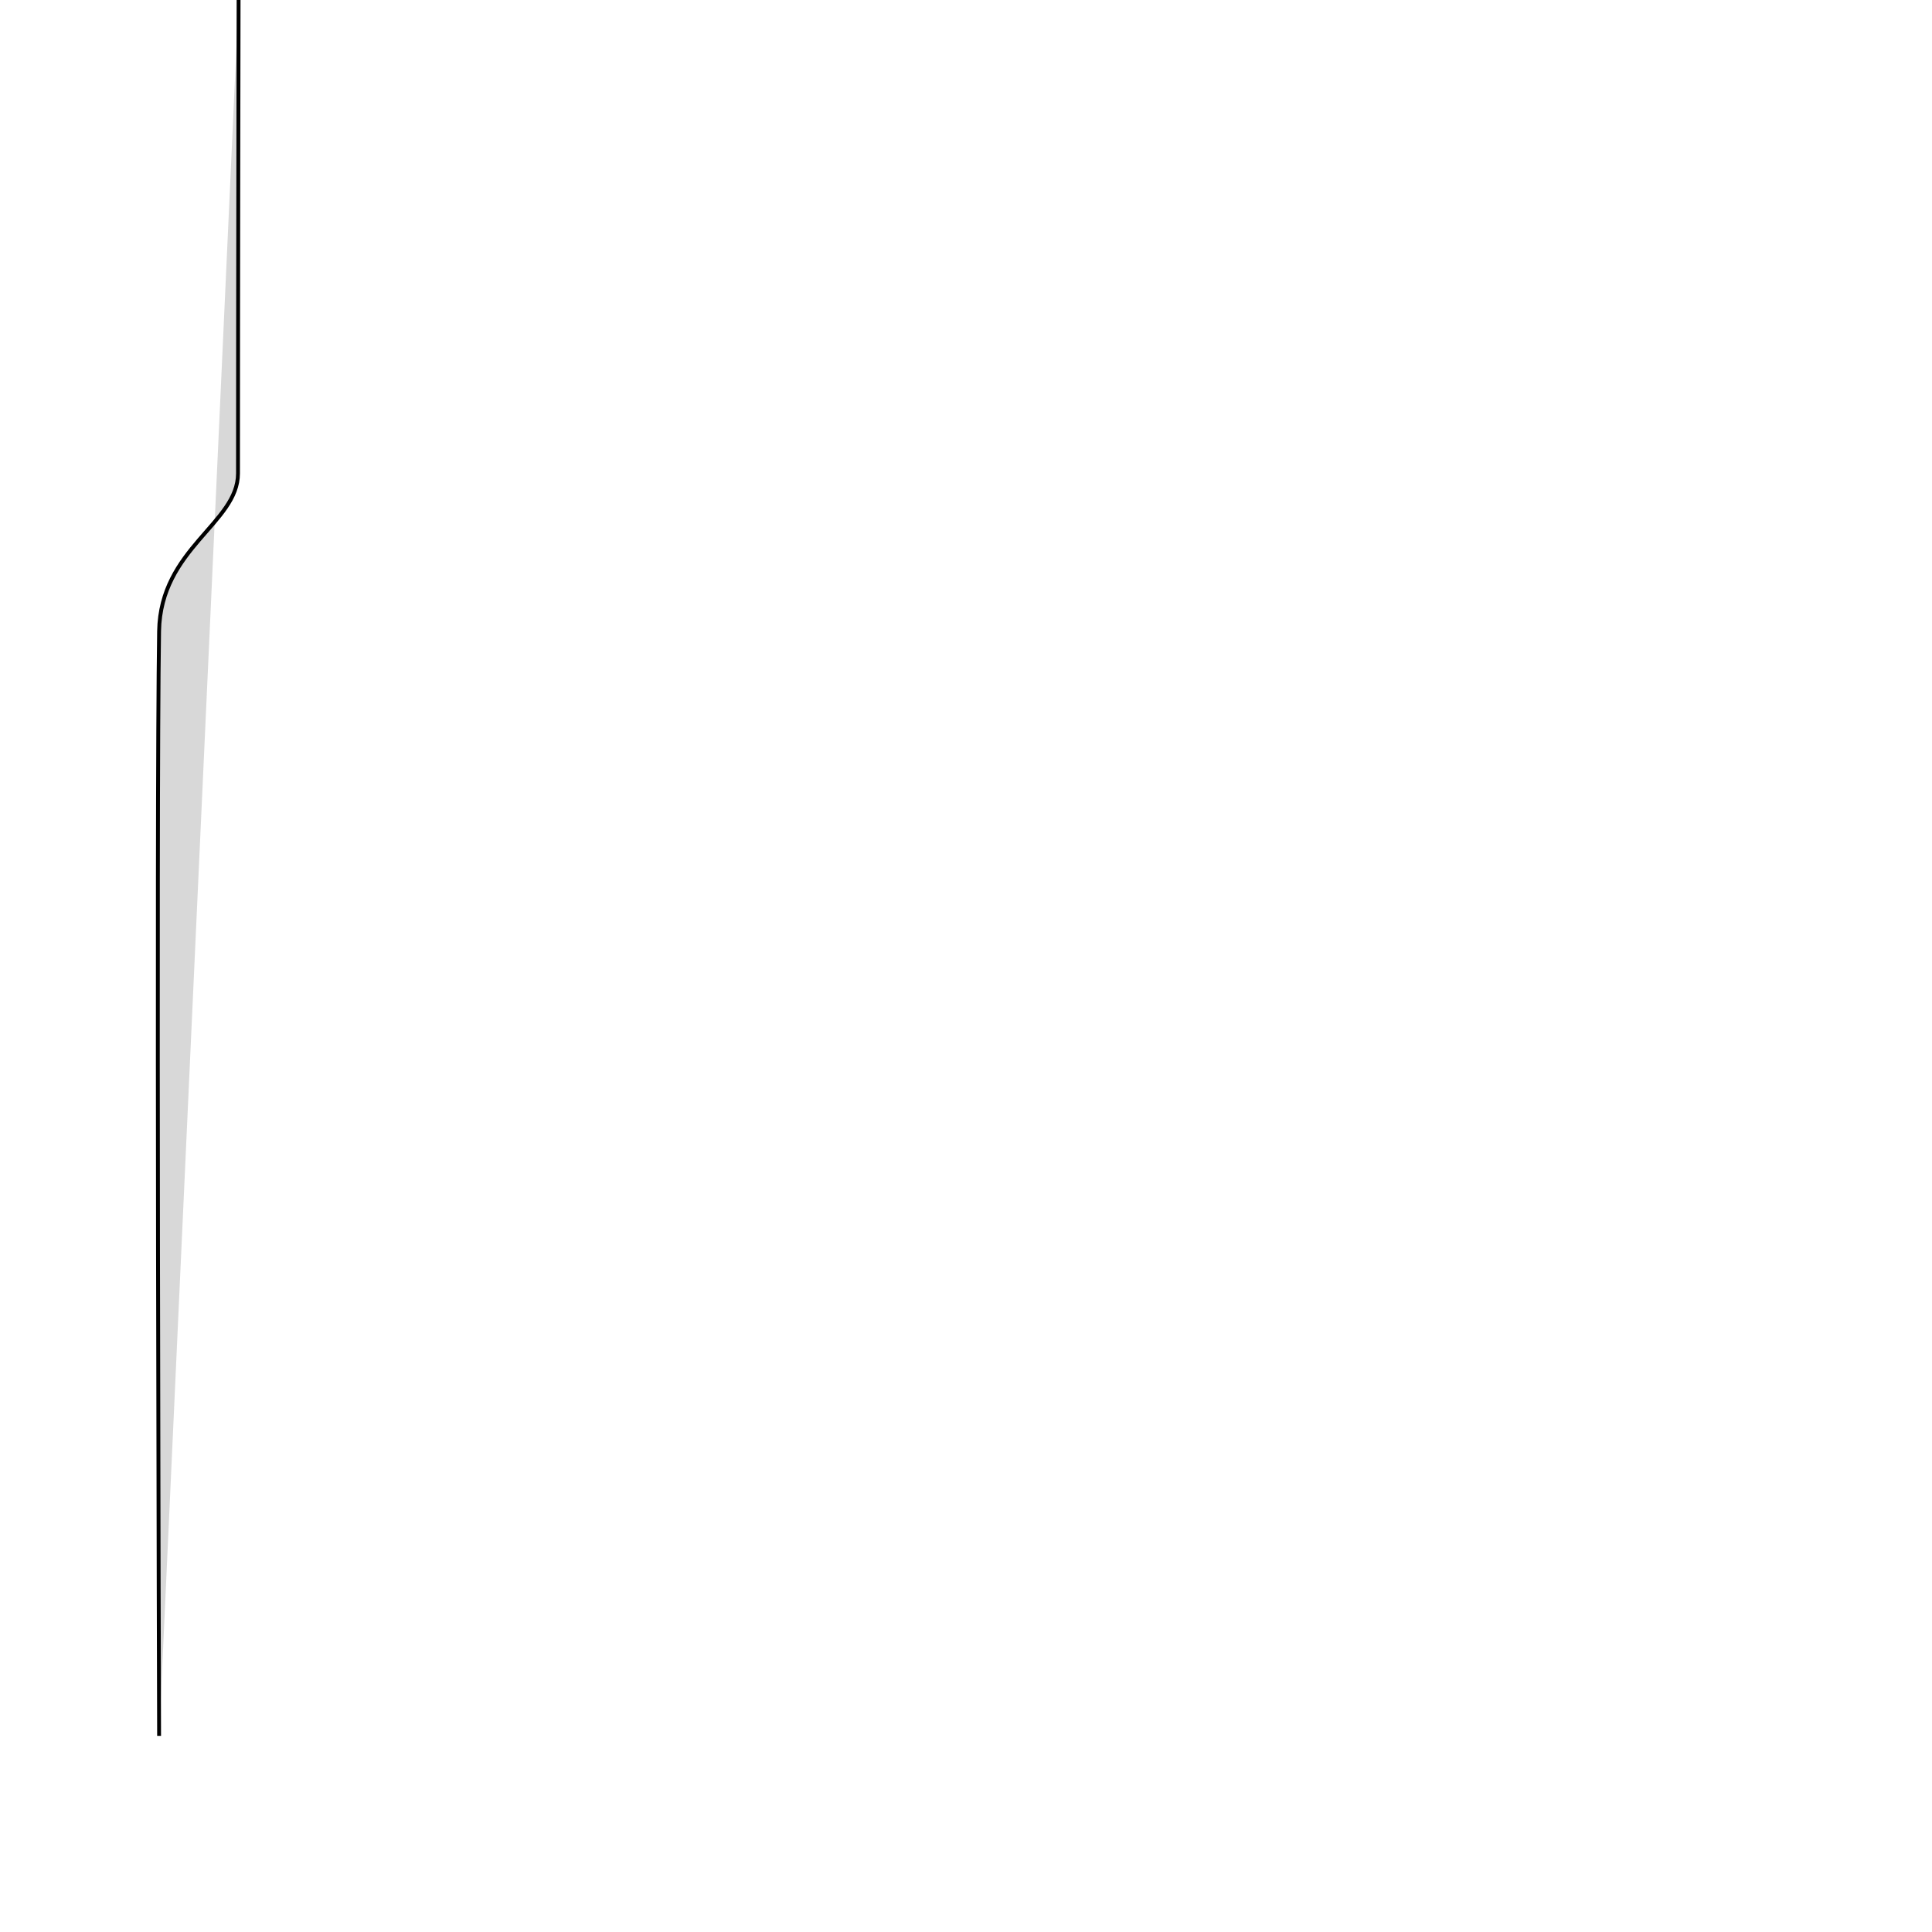
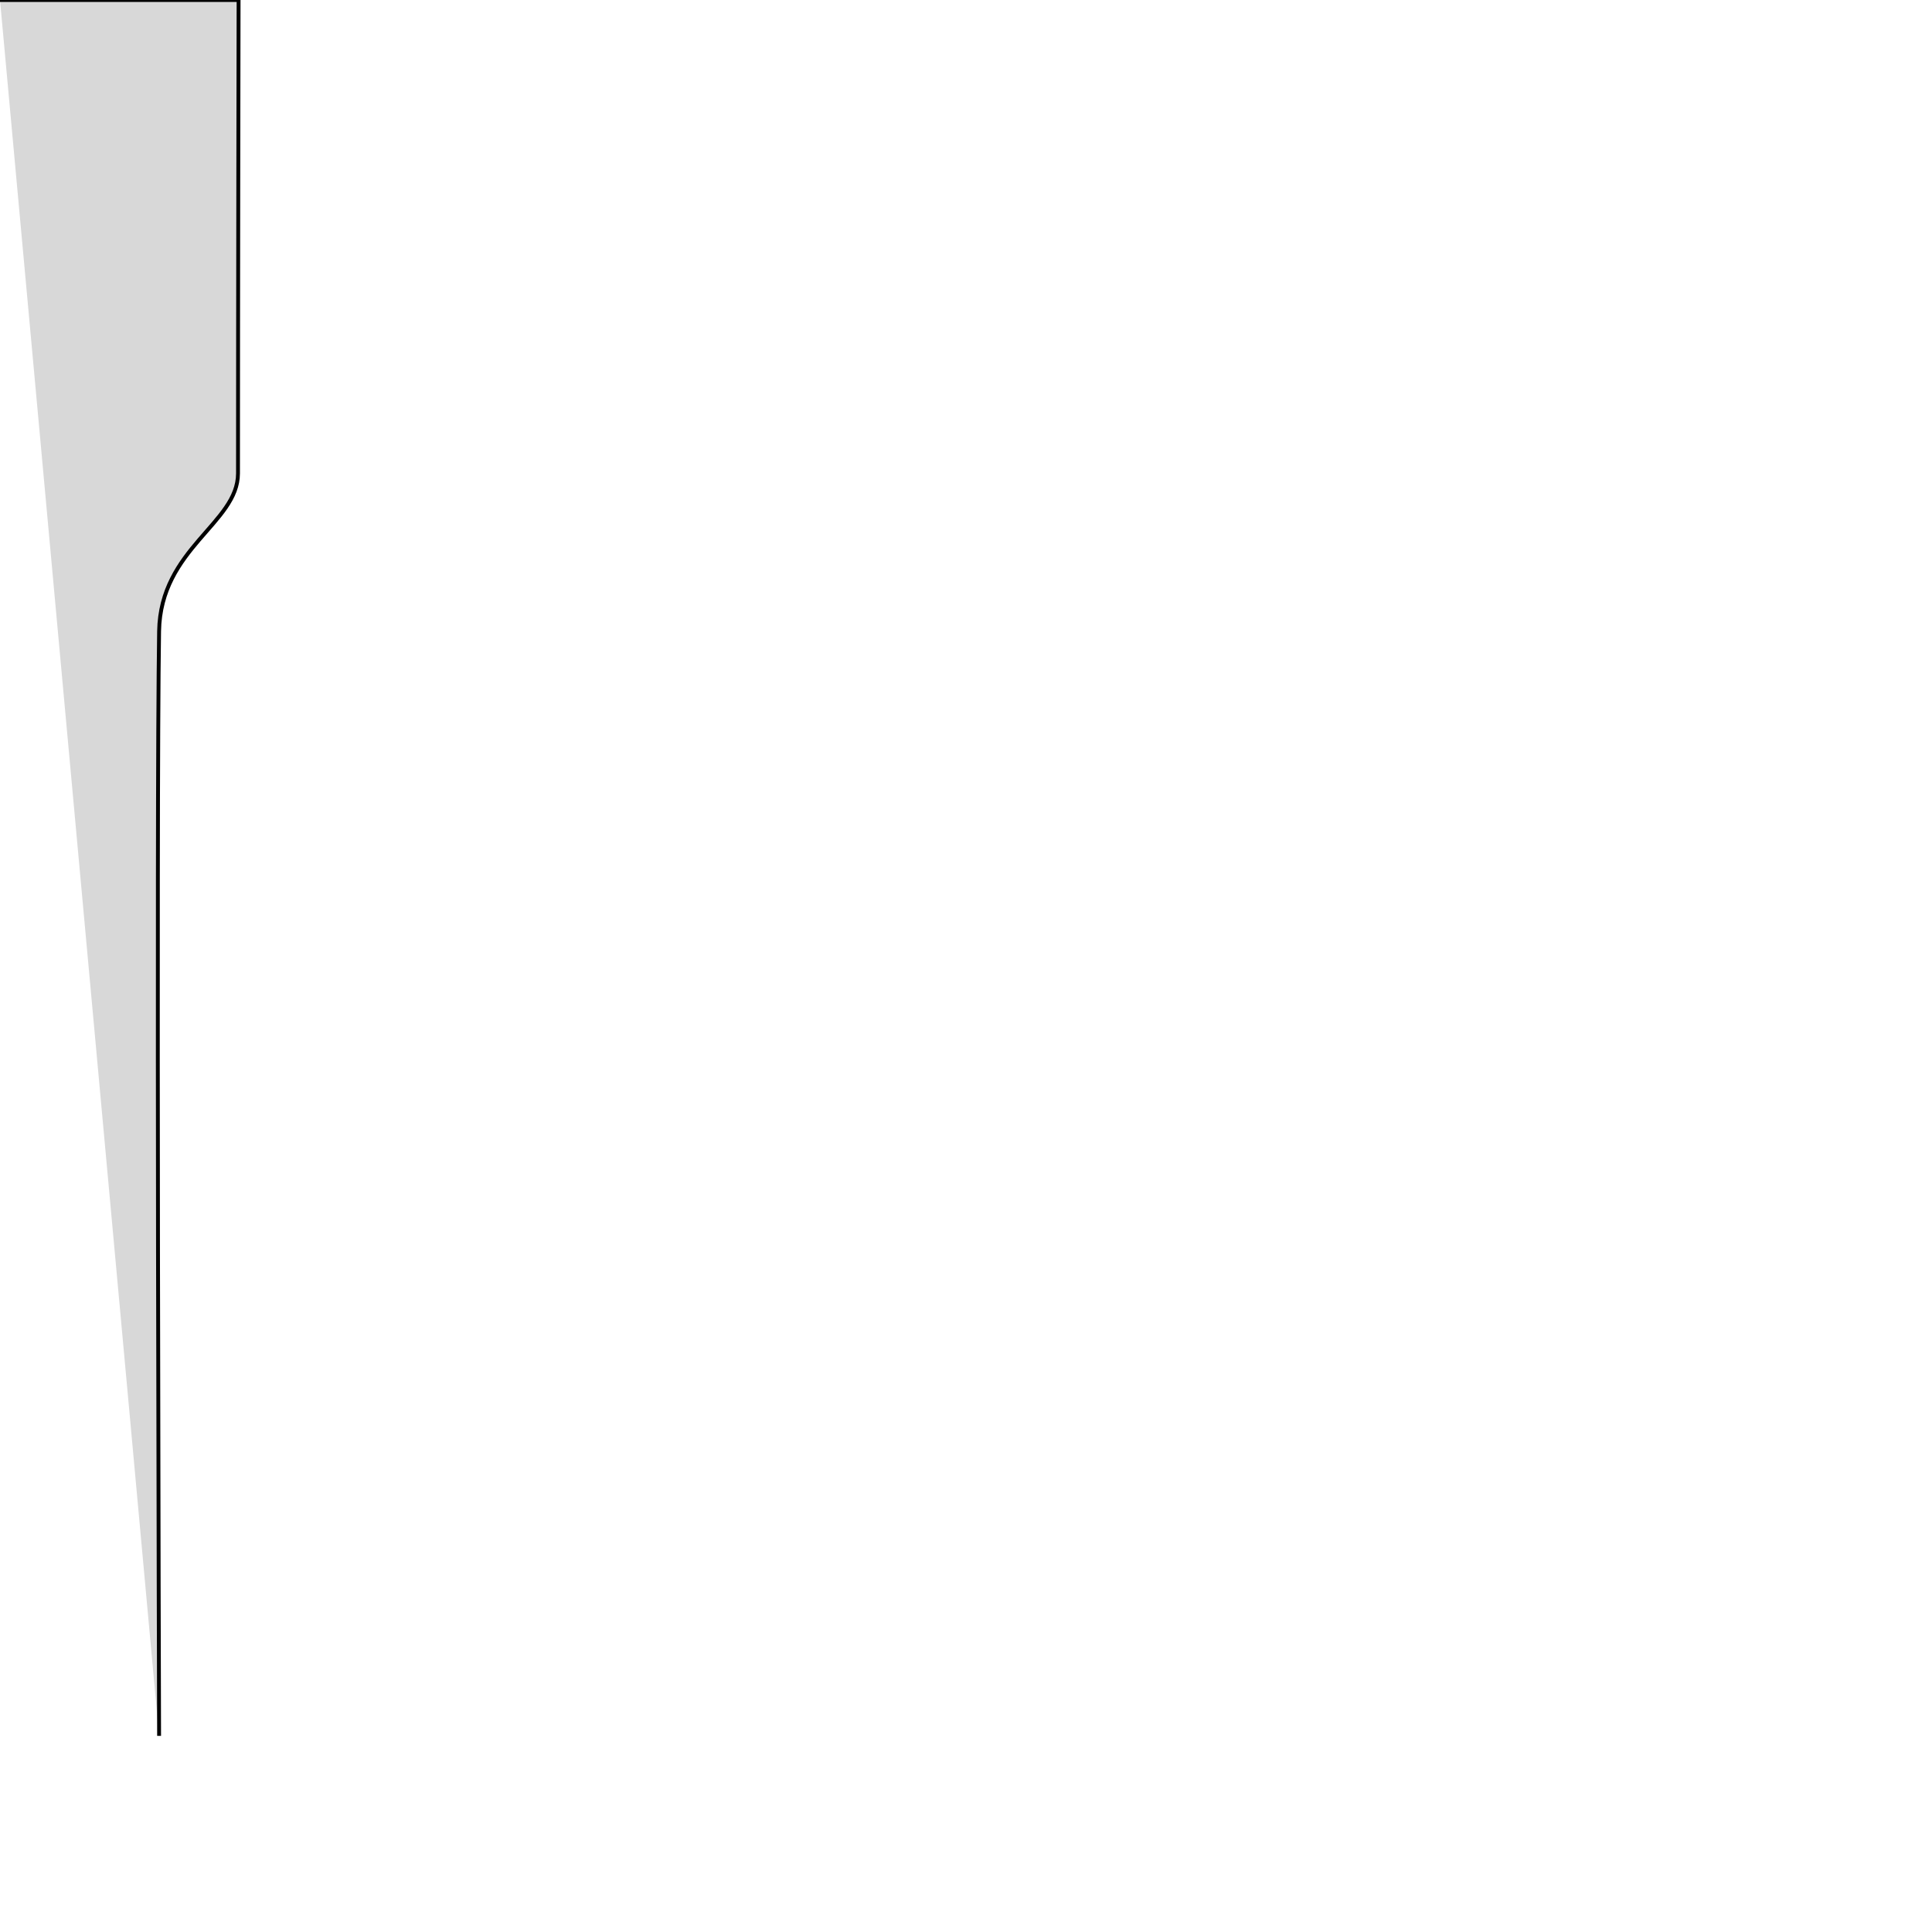
<svg xmlns="http://www.w3.org/2000/svg" xmlns:ns1="https://boxy-svg.com" viewBox="0 0 500 500">
  <defs>
    <ns1:grid x="0" y="0" width="20.42" height="20.42" />
  </defs>
-   <path style="fill: rgb(216, 216, 216); stroke: rgb(0, 0, 0);" d="M 61.746 0 C 61.746 0 61.594 81.68 61.594 122.52 C 61.594 135.432 41.52 141.9 41.174 163.36 C 40.423 209.907 41.174 449.24 41.174 449.24" />
+   <path style="fill: rgb(216, 216, 216); stroke: rgb(0, 0, 0);" d="M 0 0 L 61.746 0 C 61.746 0 61.594 81.68 61.594 122.52 C 61.594 135.432 41.52 141.9 41.174 163.36 C 40.423 209.907 41.174 449.24 41.174 449.24" />
</svg>
